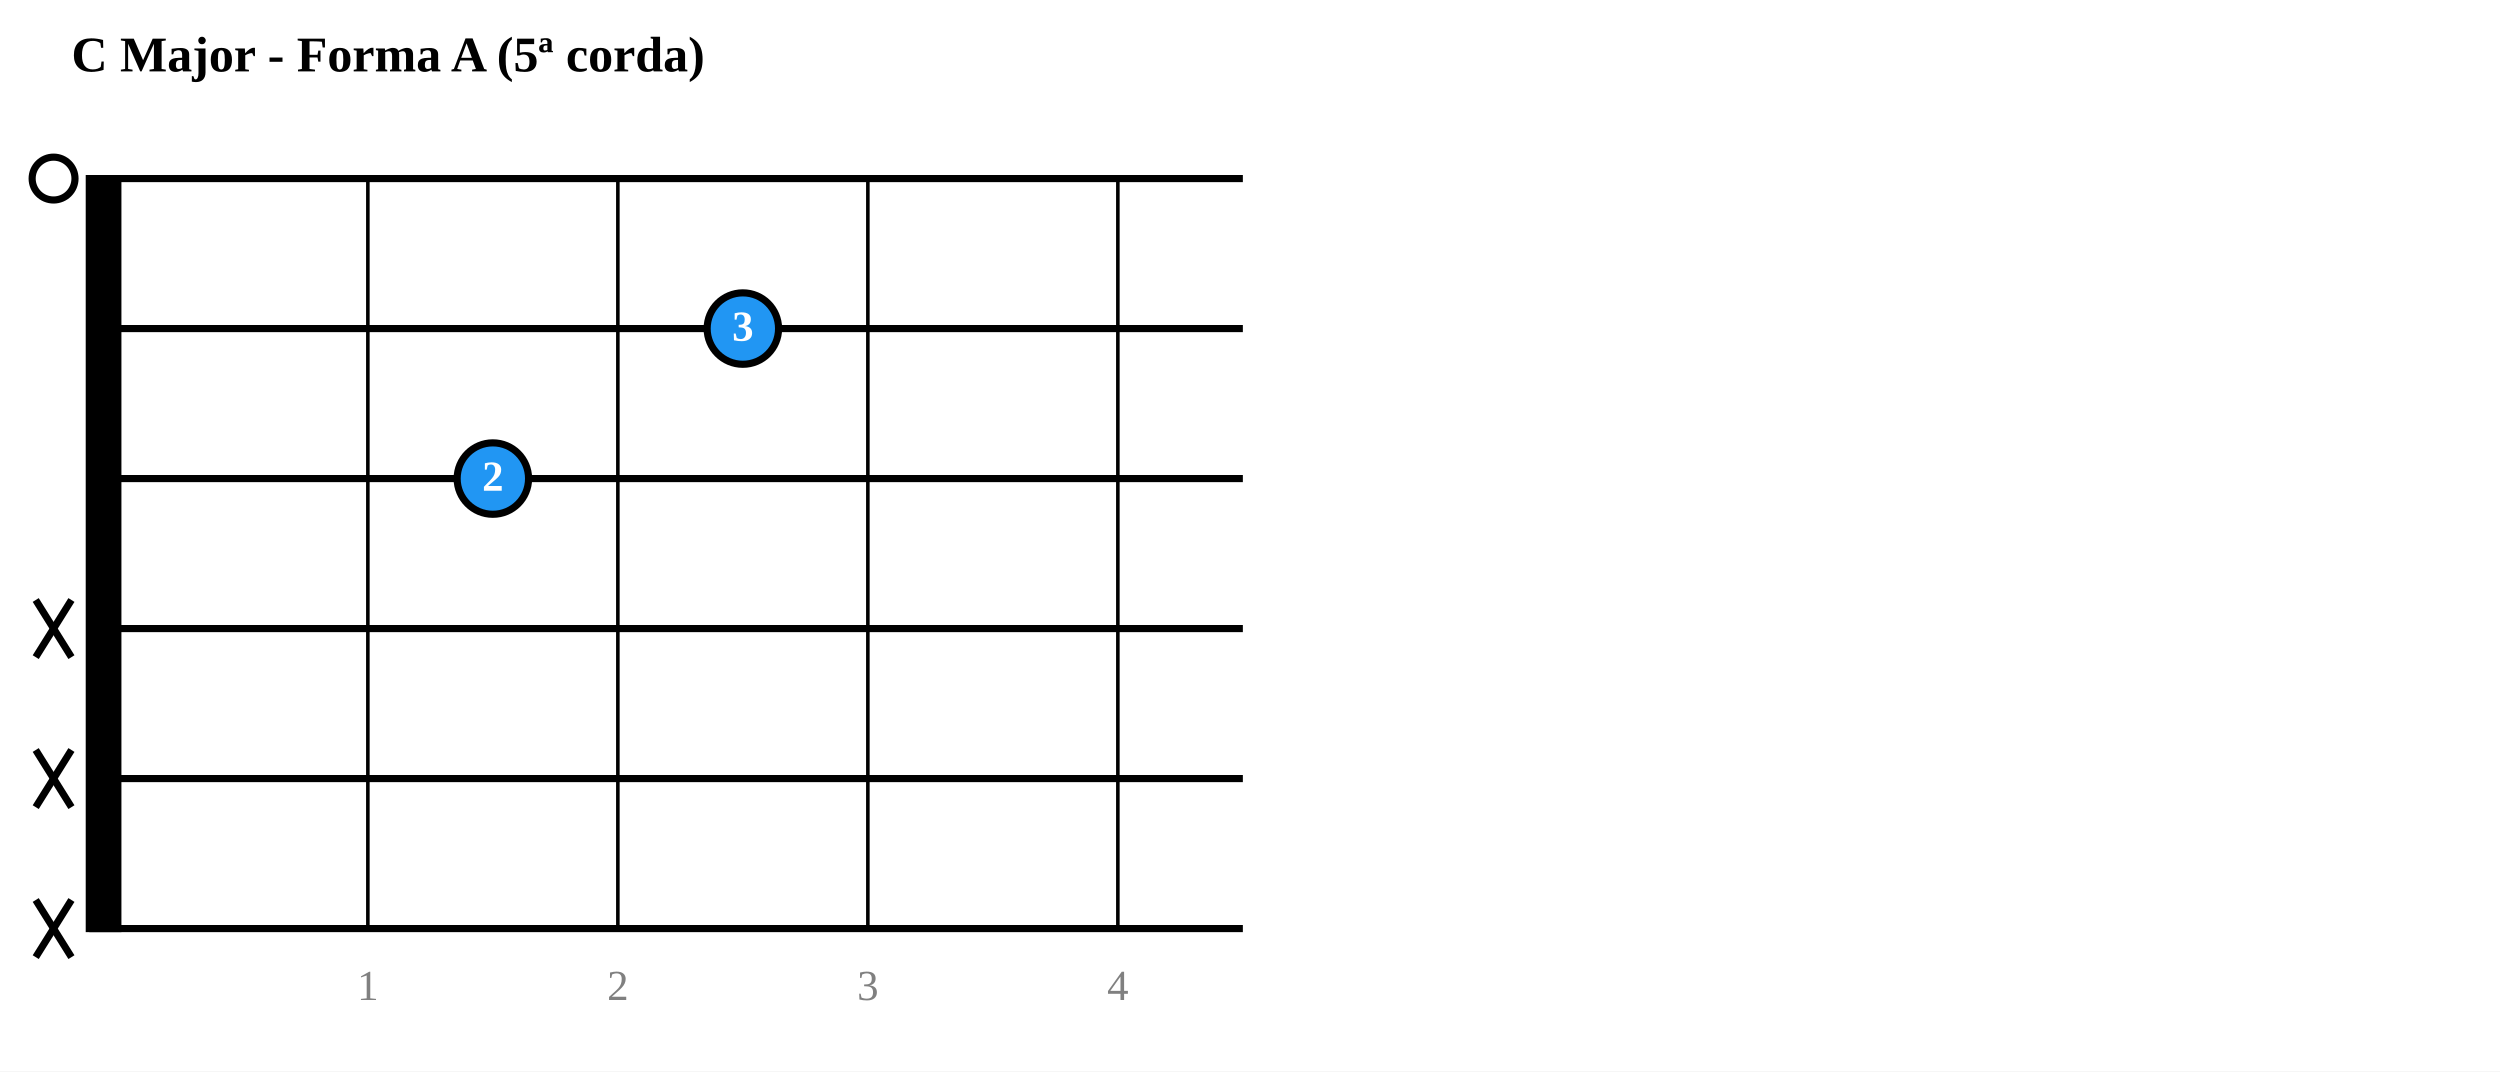
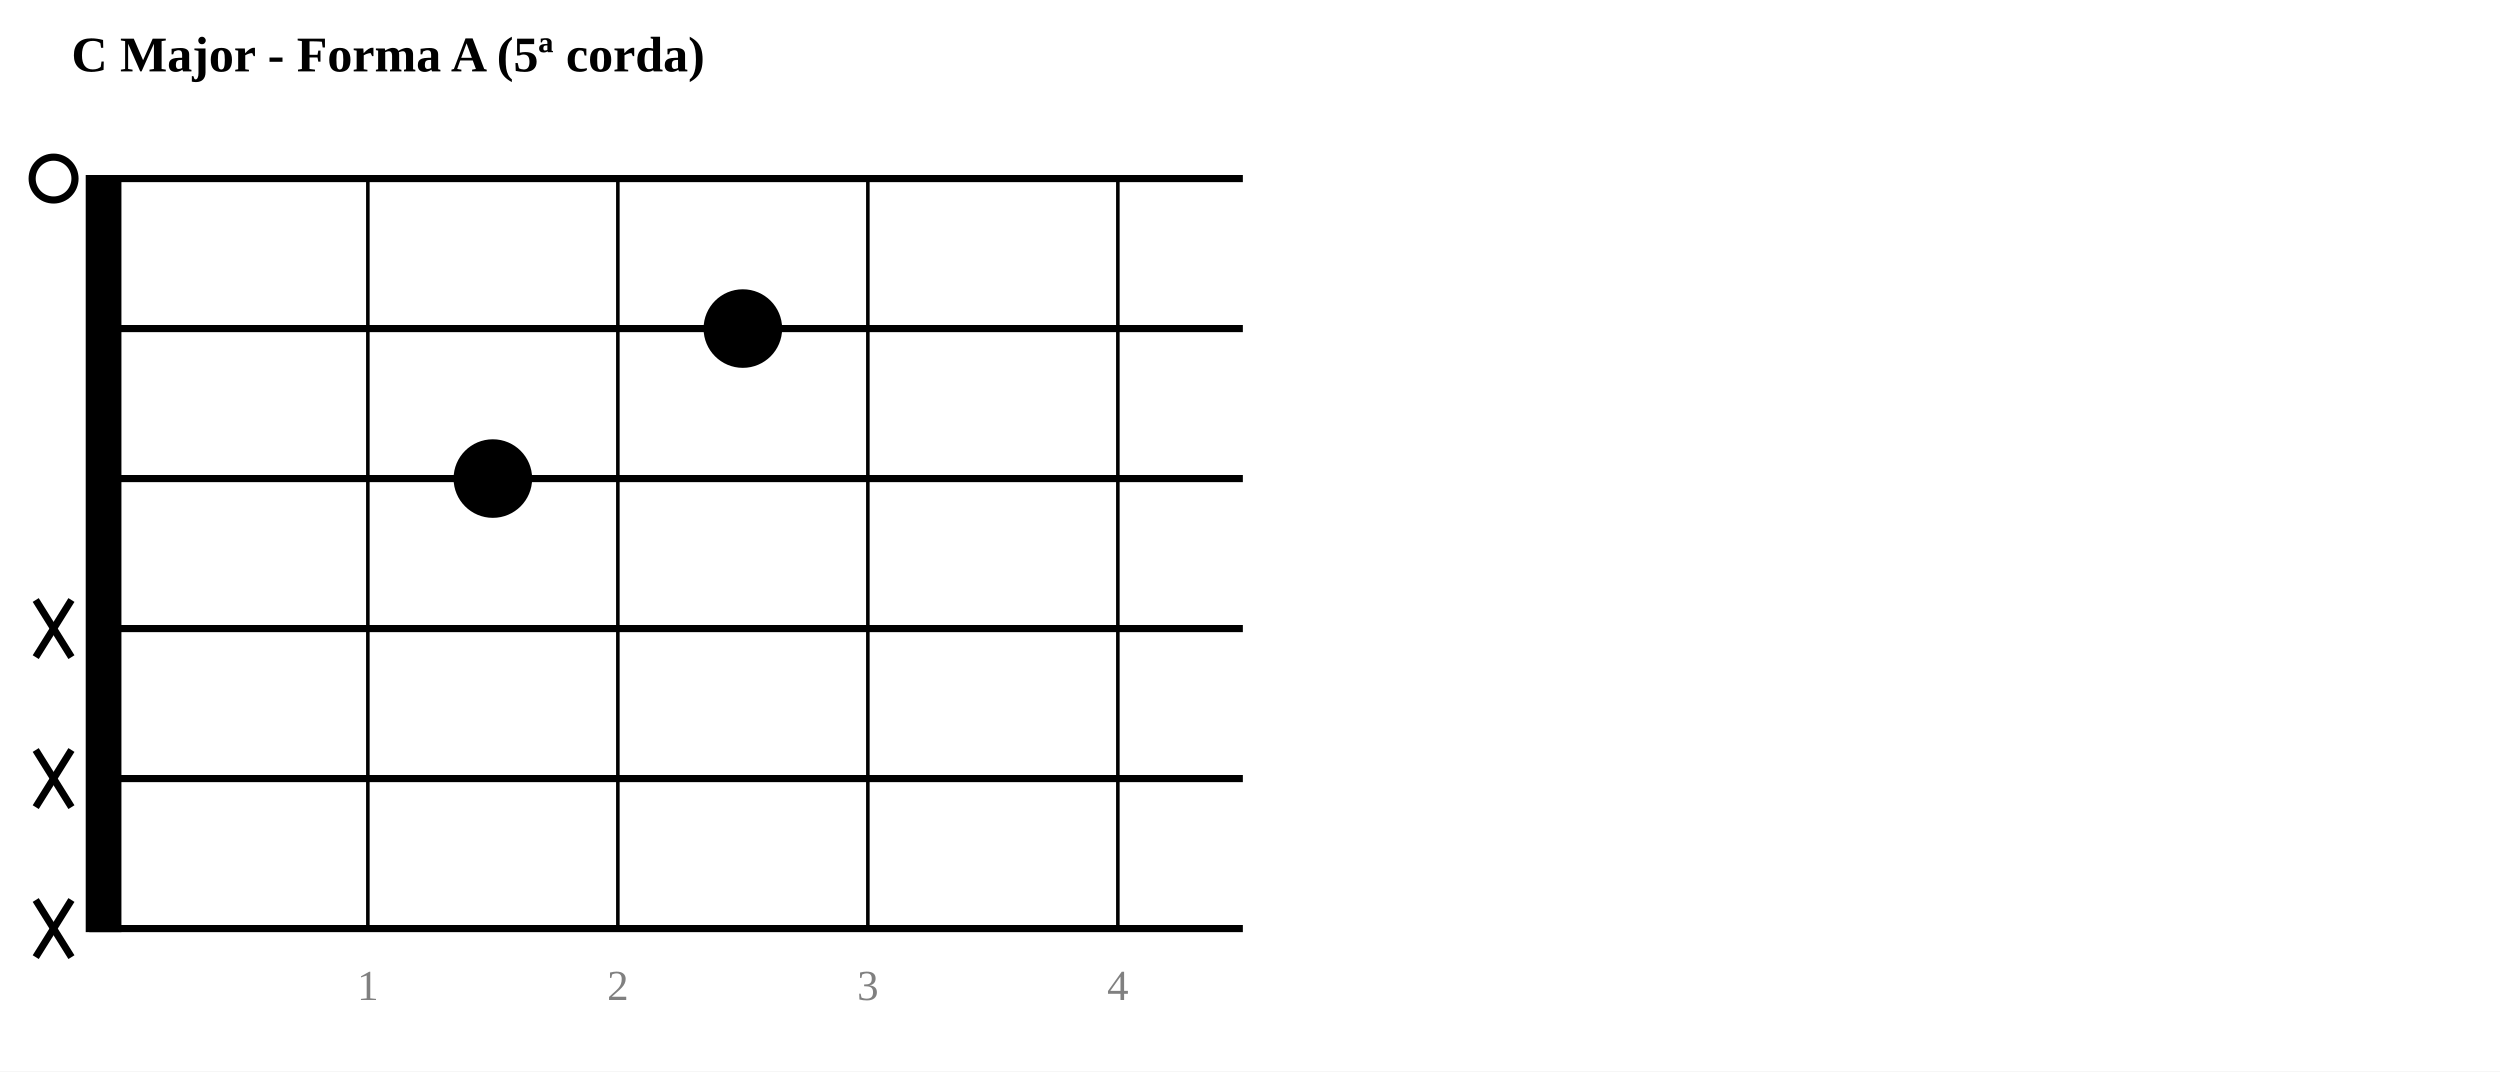
<svg xmlns="http://www.w3.org/2000/svg" width="700" height="300">
  <rect width="700" height="300" fill="white" />
  <text x="20" y="20" text-anchor="start" font-size="14" font-weight="bold">C Major - Forma A (5ª corda)</text>
  <rect x="25" y="50" width="8" height="210.0" fill="black" stroke="black" stroke-width="2" />
  <line x1="25" y1="50.0" x2="348.0" y2="50.0" stroke="black" stroke-width="2" />
  <line x1="25" y1="92.0" x2="348.0" y2="92.0" stroke="black" stroke-width="2" />
  <line x1="25" y1="134.0" x2="348.0" y2="134.0" stroke="black" stroke-width="2" />
  <line x1="25" y1="176.0" x2="348.0" y2="176.0" stroke="black" stroke-width="2" />
  <line x1="25" y1="218.0" x2="348.0" y2="218.0" stroke="black" stroke-width="2" />
  <line x1="25" y1="260.0" x2="348.0" y2="260.0" stroke="black" stroke-width="2" />
  <line x1="103" y1="50" x2="103" y2="260.0" stroke="black" stroke-width="1" />
  <text x="103" y="280.0" text-anchor="middle" font-size="12" fill="gray">1</text>
  <line x1="173" y1="50" x2="173" y2="260.0" stroke="black" stroke-width="1" />
  <text x="173" y="280.0" text-anchor="middle" font-size="12" fill="gray">2</text>
  <line x1="243" y1="50" x2="243" y2="260.0" stroke="black" stroke-width="1" />
  <text x="243" y="280.0" text-anchor="middle" font-size="12" fill="gray">3</text>
  <line x1="313" y1="50" x2="313" y2="260.0" stroke="black" stroke-width="1" />
  <text x="313" y="280.0" text-anchor="middle" font-size="12" fill="gray">4</text>
  <circle cx="15" cy="50.0" r="6" fill="none" stroke="black" stroke-width="2" />
-   <circle cx="208.0" cy="92.0" r="10" fill="#2196F3" stroke="black" stroke-width="2" />
-   <text x="208.0" y="92.0" text-anchor="middle" dominant-baseline="middle" font-size="12" font-weight="bold" fill="white">3</text>
-   <circle cx="138.0" cy="134.0" r="10" fill="#2196F3" stroke="black" stroke-width="2" />
-   <text x="138.0" y="134.0" text-anchor="middle" dominant-baseline="middle" font-size="12" font-weight="bold" fill="white">2</text>
+   <circle cx="208.0" cy="92.0" r="10" fill="black" stroke="black" stroke-width="2" />
+   <circle cx="138.0" cy="134.0" r="10" fill="black" stroke="black" stroke-width="2" />
  <line x1="10" y1="168.0" x2="20" y2="184.0" stroke="black" stroke-width="2" />
  <line x1="20" y1="168.0" x2="10" y2="184.0" stroke="black" stroke-width="2" />
  <line x1="10" y1="210.0" x2="20" y2="226.0" stroke="black" stroke-width="2" />
  <line x1="20" y1="210.0" x2="10" y2="226.0" stroke="black" stroke-width="2" />
  <line x1="10" y1="252.0" x2="20" y2="268.0" stroke="black" stroke-width="2" />
  <line x1="20" y1="252.0" x2="10" y2="268.0" stroke="black" stroke-width="2" />
</svg>
